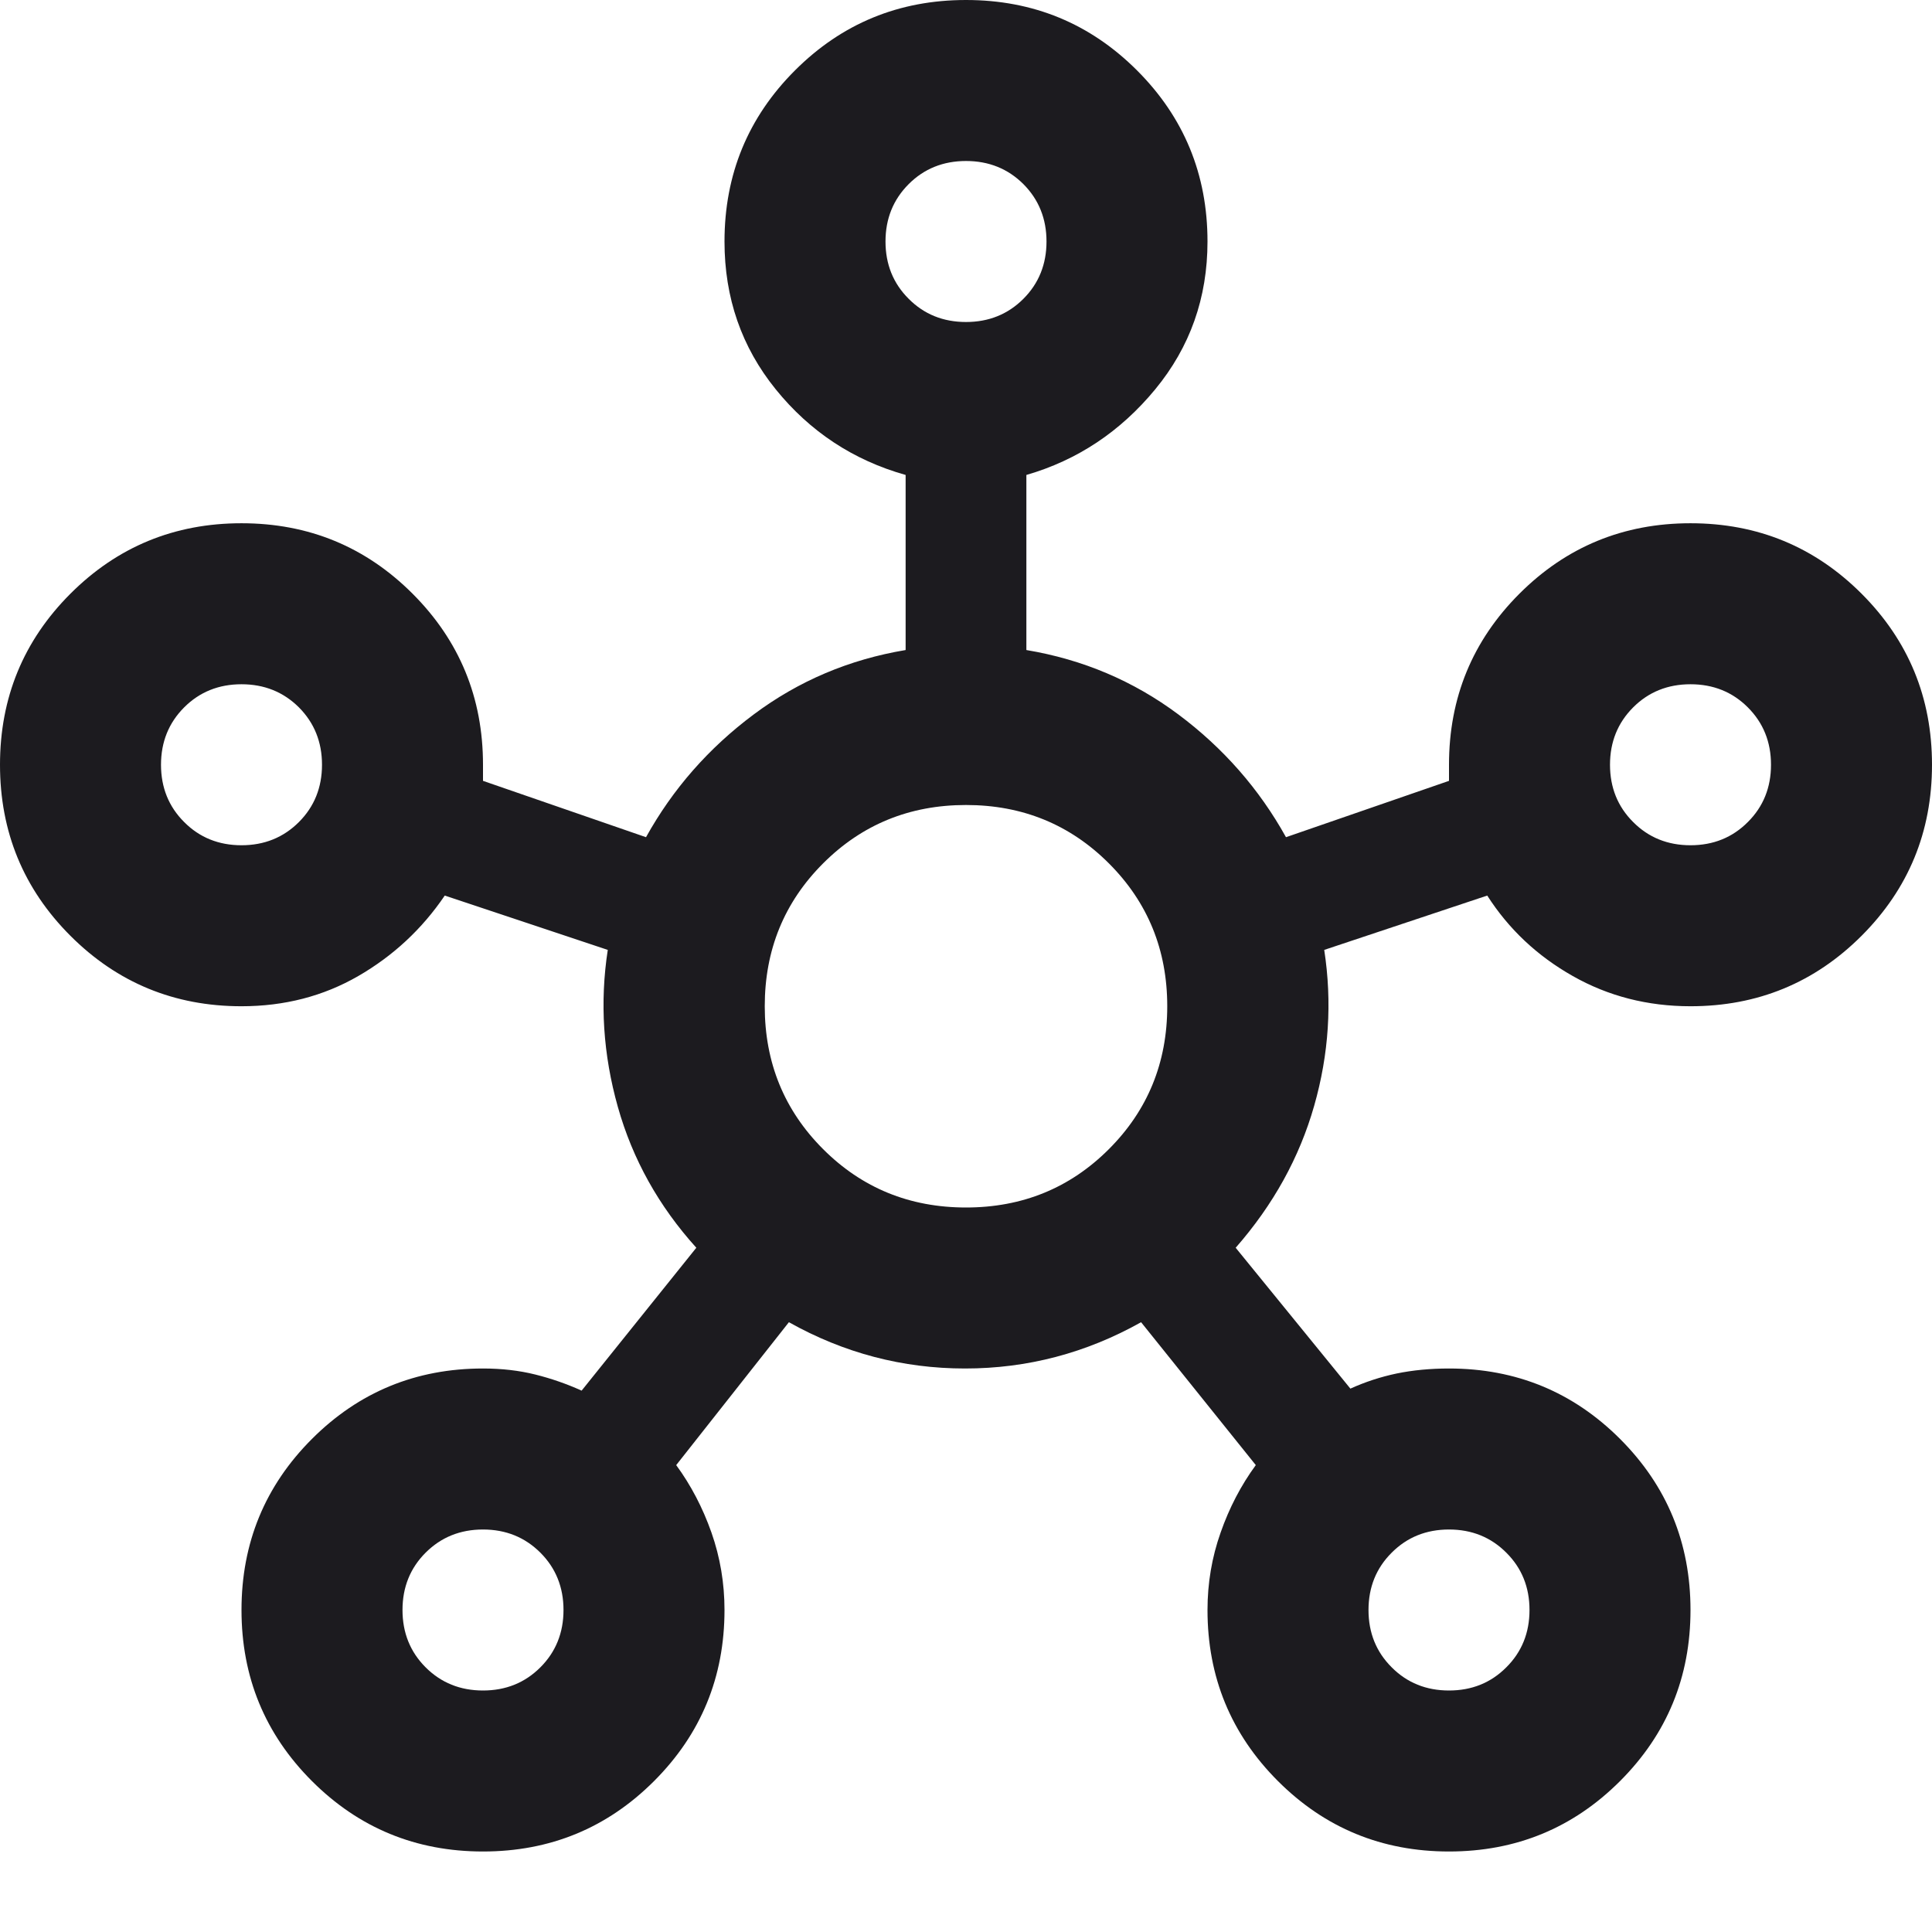
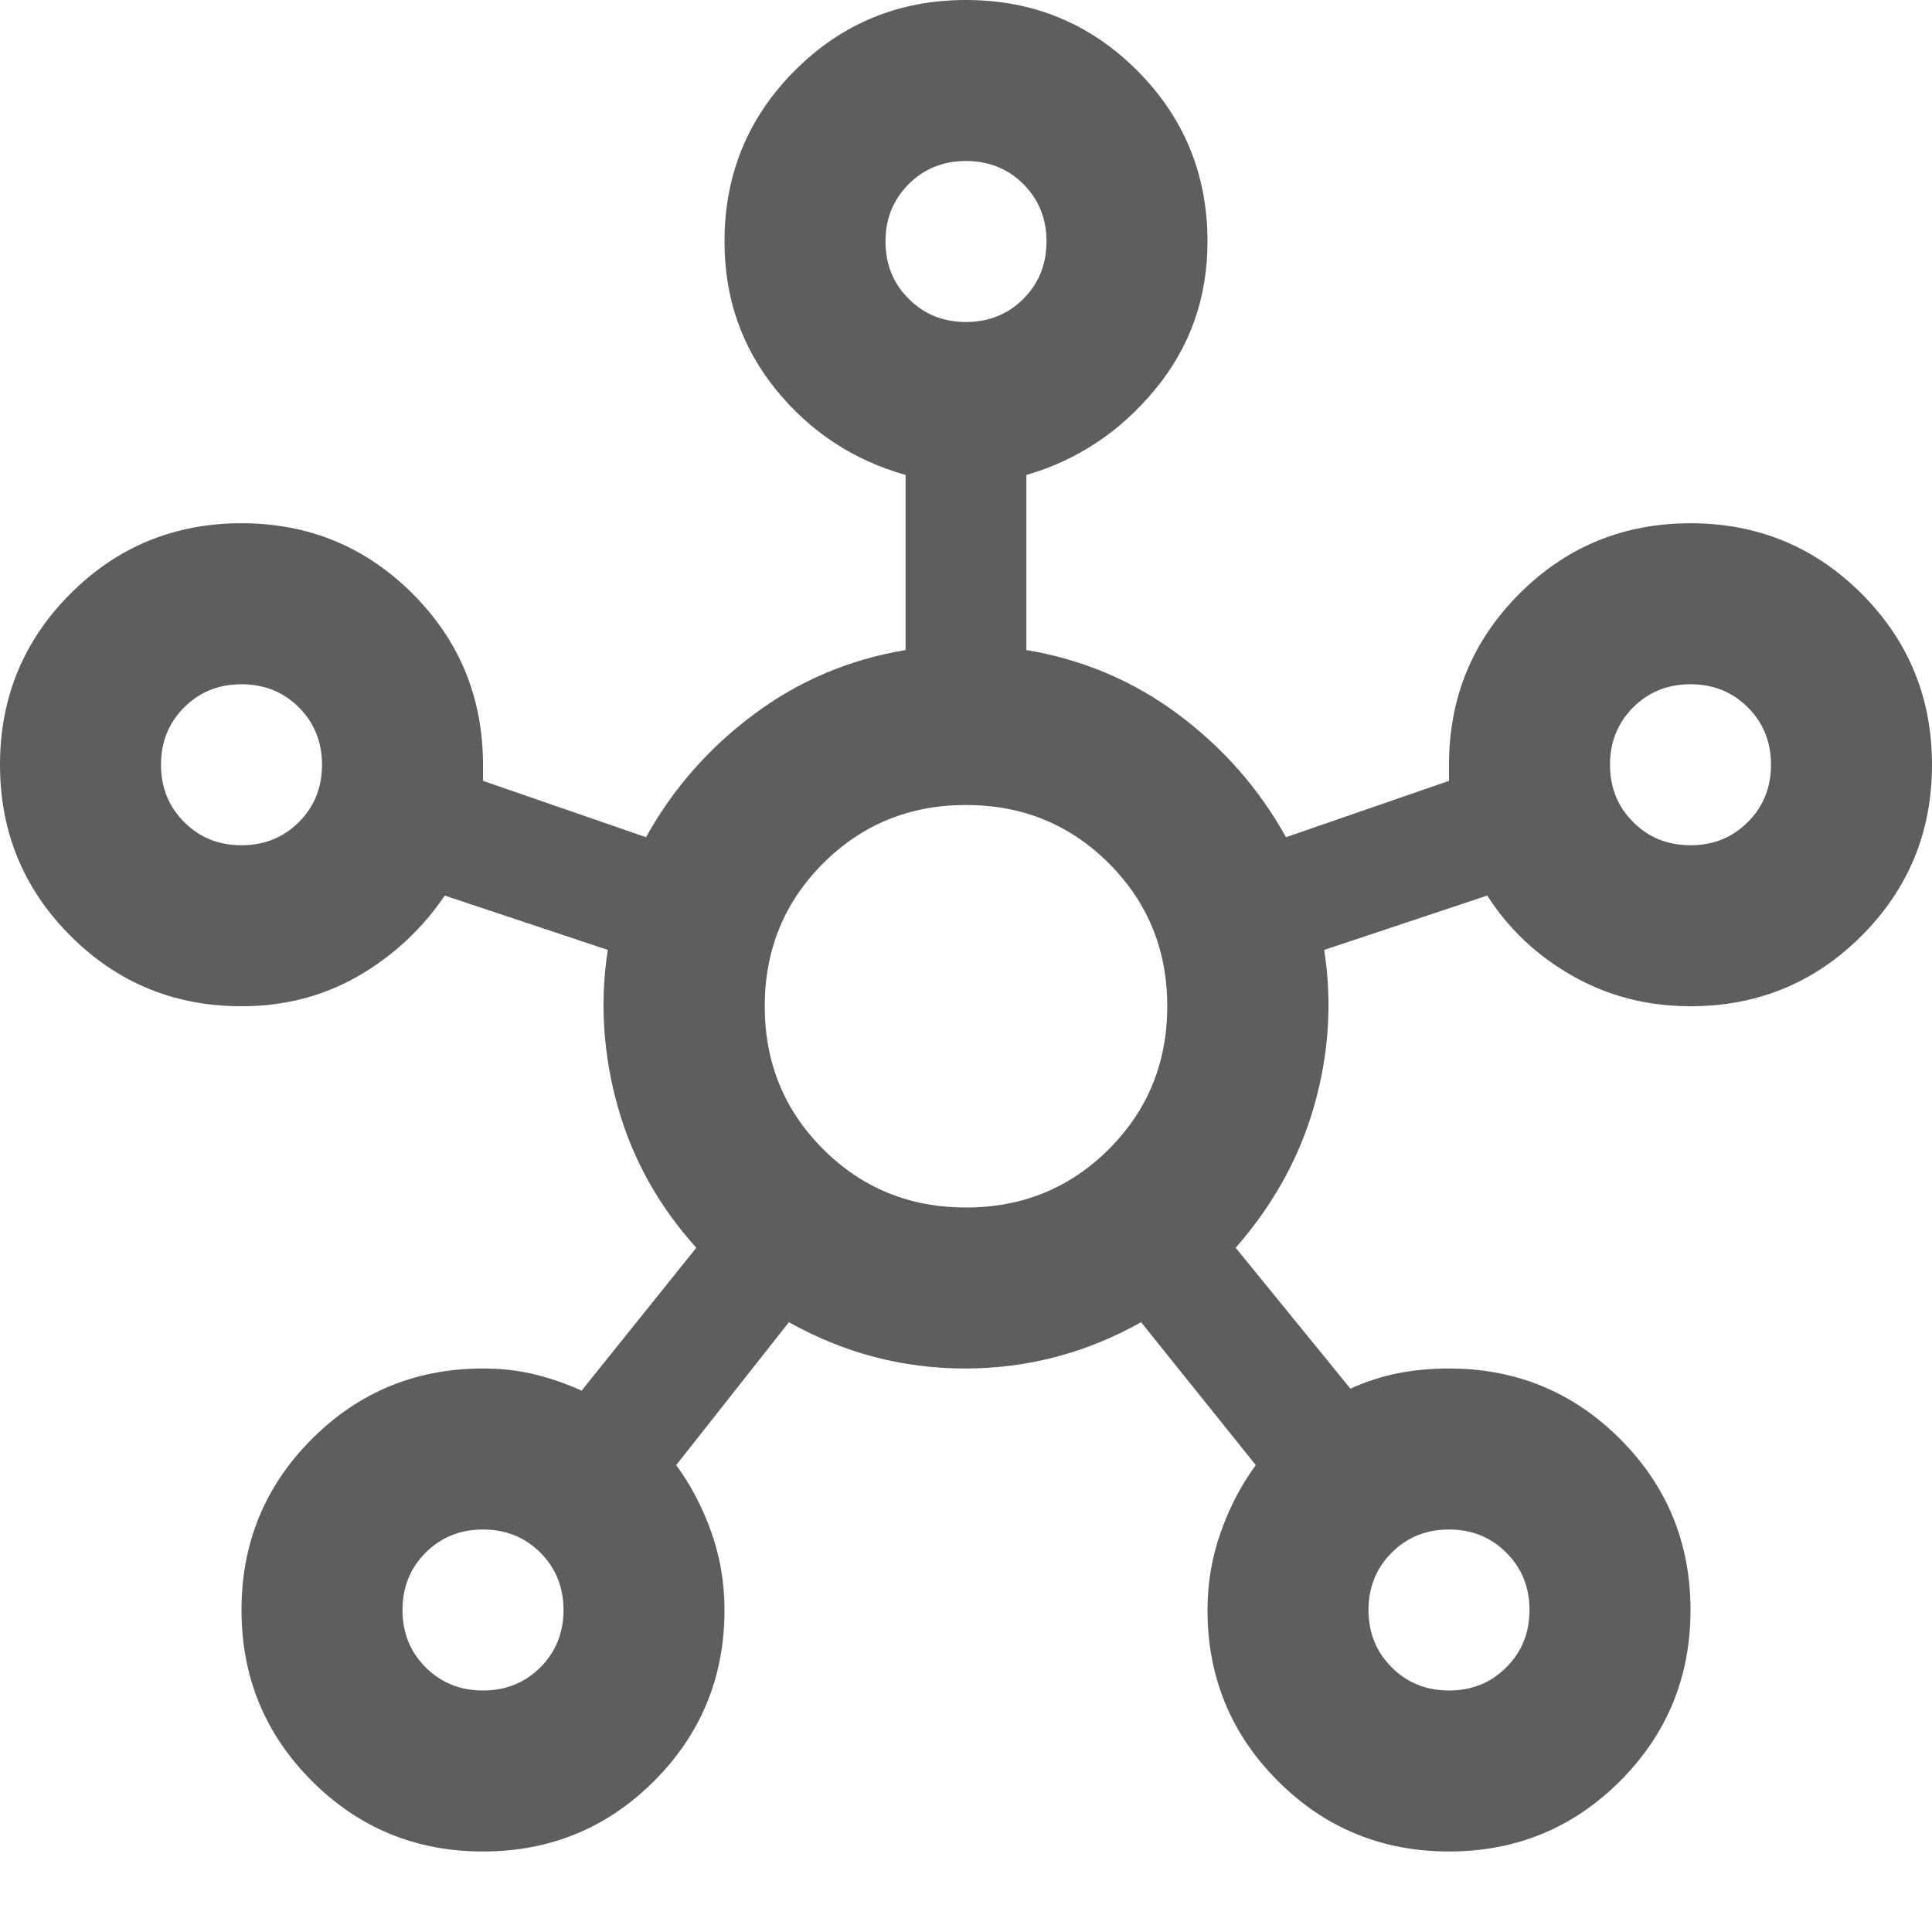
<svg xmlns="http://www.w3.org/2000/svg" width="24" height="24" viewBox="0 0 24 24" fill="none">
  <mask id="mask0_302_2764" style="mask-type:alpha" maskUnits="userSpaceOnUse" x="0" y="0" width="24" height="24">
    <rect width="24" height="24" fill="#D9D9D9" />
  </mask>
  <g mask="url(#mask0_302_2764)">
-     <path d="M6 23C5.167 23 4.458 22.708 3.875 22.125C3.292 21.542 3 20.833 3 20C3 19.167 3.292 18.458 3.875 17.875C4.458 17.292 5.167 17 6 17C6.233 17 6.45 17.025 6.65 17.075C6.85 17.125 7.042 17.192 7.225 17.275L8.65 15.5C8.183 14.983 7.858 14.4 7.675 13.75C7.492 13.1 7.45 12.45 7.55 11.8L5.525 11.125C5.242 11.542 4.883 11.875 4.45 12.125C4.017 12.375 3.533 12.5 3 12.5C2.167 12.5 1.458 12.208 0.875 11.625C0.292 11.042 0 10.333 0 9.5C0 8.667 0.292 7.958 0.875 7.375C1.458 6.792 2.167 6.5 3 6.5C3.833 6.5 4.542 6.792 5.125 7.375C5.708 7.958 6 8.667 6 9.5V9.7L8.025 10.4C8.358 9.8 8.804 9.292 9.363 8.875C9.921 8.458 10.55 8.192 11.25 8.075V5.9C10.6 5.717 10.062 5.362 9.637 4.837C9.212 4.312 9 3.7 9 3C9 2.167 9.292 1.458 9.875 0.875C10.458 0.292 11.167 0 12 0C12.833 0 13.542 0.292 14.125 0.875C14.708 1.458 15 2.167 15 3C15 3.7 14.783 4.312 14.35 4.837C13.917 5.362 13.383 5.717 12.75 5.9V8.075C13.45 8.192 14.079 8.458 14.638 8.875C15.196 9.292 15.642 9.8 15.975 10.4L18 9.7V9.5C18 8.667 18.292 7.958 18.875 7.375C19.458 6.792 20.167 6.5 21 6.5C21.833 6.5 22.542 6.792 23.125 7.375C23.708 7.958 24 8.667 24 9.5C24 10.333 23.708 11.042 23.125 11.625C22.542 12.208 21.833 12.5 21 12.5C20.467 12.5 19.979 12.375 19.538 12.125C19.096 11.875 18.742 11.542 18.475 11.125L16.45 11.8C16.55 12.45 16.508 13.096 16.325 13.737C16.142 14.379 15.817 14.967 15.35 15.5L16.775 17.25C16.958 17.167 17.15 17.104 17.35 17.062C17.55 17.021 17.767 17 18 17C18.833 17 19.542 17.292 20.125 17.875C20.708 18.458 21 19.167 21 20C21 20.833 20.708 21.542 20.125 22.125C19.542 22.708 18.833 23 18 23C17.167 23 16.458 22.708 15.875 22.125C15.292 21.542 15 20.833 15 20C15 19.667 15.054 19.346 15.163 19.038C15.271 18.729 15.417 18.45 15.6 18.2L14.175 16.425C13.492 16.808 12.763 17 11.988 17C11.213 17 10.483 16.808 9.8 16.425L8.4 18.2C8.583 18.45 8.729 18.729 8.838 19.038C8.946 19.346 9 19.667 9 20C9 20.833 8.708 21.542 8.125 22.125C7.542 22.708 6.833 23 6 23ZM3 10.5C3.283 10.5 3.521 10.404 3.713 10.212C3.904 10.021 4 9.783 4 9.5C4 9.217 3.904 8.979 3.713 8.787C3.521 8.596 3.283 8.5 3 8.5C2.717 8.5 2.479 8.596 2.288 8.787C2.096 8.979 2 9.217 2 9.5C2 9.783 2.096 10.021 2.288 10.212C2.479 10.404 2.717 10.5 3 10.5ZM6 21C6.283 21 6.521 20.904 6.713 20.712C6.904 20.521 7 20.283 7 20C7 19.717 6.904 19.479 6.713 19.288C6.521 19.096 6.283 19 6 19C5.717 19 5.479 19.096 5.287 19.288C5.096 19.479 5 19.717 5 20C5 20.283 5.096 20.521 5.287 20.712C5.479 20.904 5.717 21 6 21ZM12 4C12.283 4 12.521 3.904 12.713 3.712C12.904 3.521 13 3.283 13 3C13 2.717 12.904 2.479 12.713 2.287C12.521 2.096 12.283 2 12 2C11.717 2 11.479 2.096 11.288 2.287C11.096 2.479 11 2.717 11 3C11 3.283 11.096 3.521 11.288 3.712C11.479 3.904 11.717 4 12 4ZM12 15C12.7 15 13.292 14.758 13.775 14.275C14.258 13.792 14.5 13.2 14.5 12.5C14.5 11.8 14.258 11.208 13.775 10.725C13.292 10.242 12.7 10 12 10C11.3 10 10.708 10.242 10.225 10.725C9.742 11.208 9.5 11.8 9.5 12.5C9.5 13.2 9.742 13.792 10.225 14.275C10.708 14.758 11.3 15 12 15ZM18 21C18.283 21 18.521 20.904 18.712 20.712C18.904 20.521 19 20.283 19 20C19 19.717 18.904 19.479 18.712 19.288C18.521 19.096 18.283 19 18 19C17.717 19 17.479 19.096 17.288 19.288C17.096 19.479 17 19.717 17 20C17 20.283 17.096 20.521 17.288 20.712C17.479 20.904 17.717 21 18 21ZM21 10.5C21.283 10.5 21.521 10.404 21.712 10.212C21.904 10.021 22 9.783 22 9.5C22 9.217 21.904 8.979 21.712 8.787C21.521 8.596 21.283 8.5 21 8.5C20.717 8.5 20.479 8.596 20.288 8.787C20.096 8.979 20 9.217 20 9.5C20 9.783 20.096 10.021 20.288 10.212C20.479 10.404 20.717 10.5 21 10.5Z" fill="#1C1B1F" />
+     <path d="M6 23C5.167 23 4.458 22.708 3.875 22.125C3.292 21.542 3 20.833 3 20C3 19.167 3.292 18.458 3.875 17.875C4.458 17.292 5.167 17 6 17C6.233 17 6.45 17.025 6.65 17.075C6.85 17.125 7.042 17.192 7.225 17.275L8.65 15.5C8.183 14.983 7.858 14.4 7.675 13.75C7.492 13.1 7.45 12.45 7.55 11.8L5.525 11.125C5.242 11.542 4.883 11.875 4.45 12.125C4.017 12.375 3.533 12.5 3 12.5C2.167 12.5 1.458 12.208 0.875 11.625C0.292 11.042 0 10.333 0 9.5C0 8.667 0.292 7.958 0.875 7.375C1.458 6.792 2.167 6.5 3 6.5C3.833 6.5 4.542 6.792 5.125 7.375C5.708 7.958 6 8.667 6 9.5V9.7L8.025 10.4C8.358 9.8 8.804 9.292 9.363 8.875C9.921 8.458 10.55 8.192 11.25 8.075V5.9C10.6 5.717 10.062 5.362 9.637 4.837C9.212 4.312 9 3.7 9 3C9 2.167 9.292 1.458 9.875 0.875C10.458 0.292 11.167 0 12 0C12.833 0 13.542 0.292 14.125 0.875C14.708 1.458 15 2.167 15 3C15 3.7 14.783 4.312 14.35 4.837C13.917 5.362 13.383 5.717 12.75 5.9V8.075C13.45 8.192 14.079 8.458 14.638 8.875C15.196 9.292 15.642 9.8 15.975 10.4L18 9.7V9.5C18 8.667 18.292 7.958 18.875 7.375C19.458 6.792 20.167 6.5 21 6.5C21.833 6.5 22.542 6.792 23.125 7.375C23.708 7.958 24 8.667 24 9.5C24 10.333 23.708 11.042 23.125 11.625C22.542 12.208 21.833 12.5 21 12.5C20.467 12.5 19.979 12.375 19.538 12.125C19.096 11.875 18.742 11.542 18.475 11.125L16.45 11.8C16.55 12.45 16.508 13.096 16.325 13.737C16.142 14.379 15.817 14.967 15.35 15.5L16.775 17.25C16.958 17.167 17.15 17.104 17.35 17.062C17.55 17.021 17.767 17 18 17C18.833 17 19.542 17.292 20.125 17.875C20.708 18.458 21 19.167 21 20C21 20.833 20.708 21.542 20.125 22.125C19.542 22.708 18.833 23 18 23C17.167 23 16.458 22.708 15.875 22.125C15.292 21.542 15 20.833 15 20C15 19.667 15.054 19.346 15.163 19.038C15.271 18.729 15.417 18.45 15.6 18.2L14.175 16.425C13.492 16.808 12.763 17 11.988 17C11.213 17 10.483 16.808 9.8 16.425L8.4 18.2C8.583 18.45 8.729 18.729 8.838 19.038C8.946 19.346 9 19.667 9 20C9 20.833 8.708 21.542 8.125 22.125C7.542 22.708 6.833 23 6 23ZM3 10.5C3.283 10.5 3.521 10.404 3.713 10.212C3.904 10.021 4 9.783 4 9.5C4 9.217 3.904 8.979 3.713 8.787C3.521 8.596 3.283 8.5 3 8.5C2.717 8.5 2.479 8.596 2.288 8.787C2.096 8.979 2 9.217 2 9.5C2 9.783 2.096 10.021 2.288 10.212C2.479 10.404 2.717 10.5 3 10.5ZM6 21C6.283 21 6.521 20.904 6.713 20.712C6.904 20.521 7 20.283 7 20C7 19.717 6.904 19.479 6.713 19.288C6.521 19.096 6.283 19 6 19C5.717 19 5.479 19.096 5.287 19.288C5.096 19.479 5 19.717 5 20C5 20.283 5.096 20.521 5.287 20.712C5.479 20.904 5.717 21 6 21ZM12 4C12.283 4 12.521 3.904 12.713 3.712C12.904 3.521 13 3.283 13 3C13 2.717 12.904 2.479 12.713 2.287C12.521 2.096 12.283 2 12 2C11.717 2 11.479 2.096 11.288 2.287C11.096 2.479 11 2.717 11 3C11 3.283 11.096 3.521 11.288 3.712C11.479 3.904 11.717 4 12 4ZM12 15C12.7 15 13.292 14.758 13.775 14.275C14.258 13.792 14.5 13.2 14.5 12.5C14.5 11.8 14.258 11.208 13.775 10.725C13.292 10.242 12.7 10 12 10C11.3 10 10.708 10.242 10.225 10.725C9.742 11.208 9.5 11.8 9.5 12.5C9.5 13.2 9.742 13.792 10.225 14.275C10.708 14.758 11.3 15 12 15ZM18 21C18.283 21 18.521 20.904 18.712 20.712C18.904 20.521 19 20.283 19 20C19 19.717 18.904 19.479 18.712 19.288C18.521 19.096 18.283 19 18 19C17.717 19 17.479 19.096 17.288 19.288C17.096 19.479 17 19.717 17 20C17 20.283 17.096 20.521 17.288 20.712C17.479 20.904 17.717 21 18 21ZM21 10.5C21.283 10.5 21.521 10.404 21.712 10.212C21.904 10.021 22 9.783 22 9.5C22 9.217 21.904 8.979 21.712 8.787C21.521 8.596 21.283 8.5 21 8.5C20.717 8.5 20.479 8.596 20.288 8.787C20.096 8.979 20 9.217 20 9.5C20 9.783 20.096 10.021 20.288 10.212C20.479 10.404 20.717 10.5 21 10.5Z" fill="#5E5E5E" />
  </g>
</svg>
